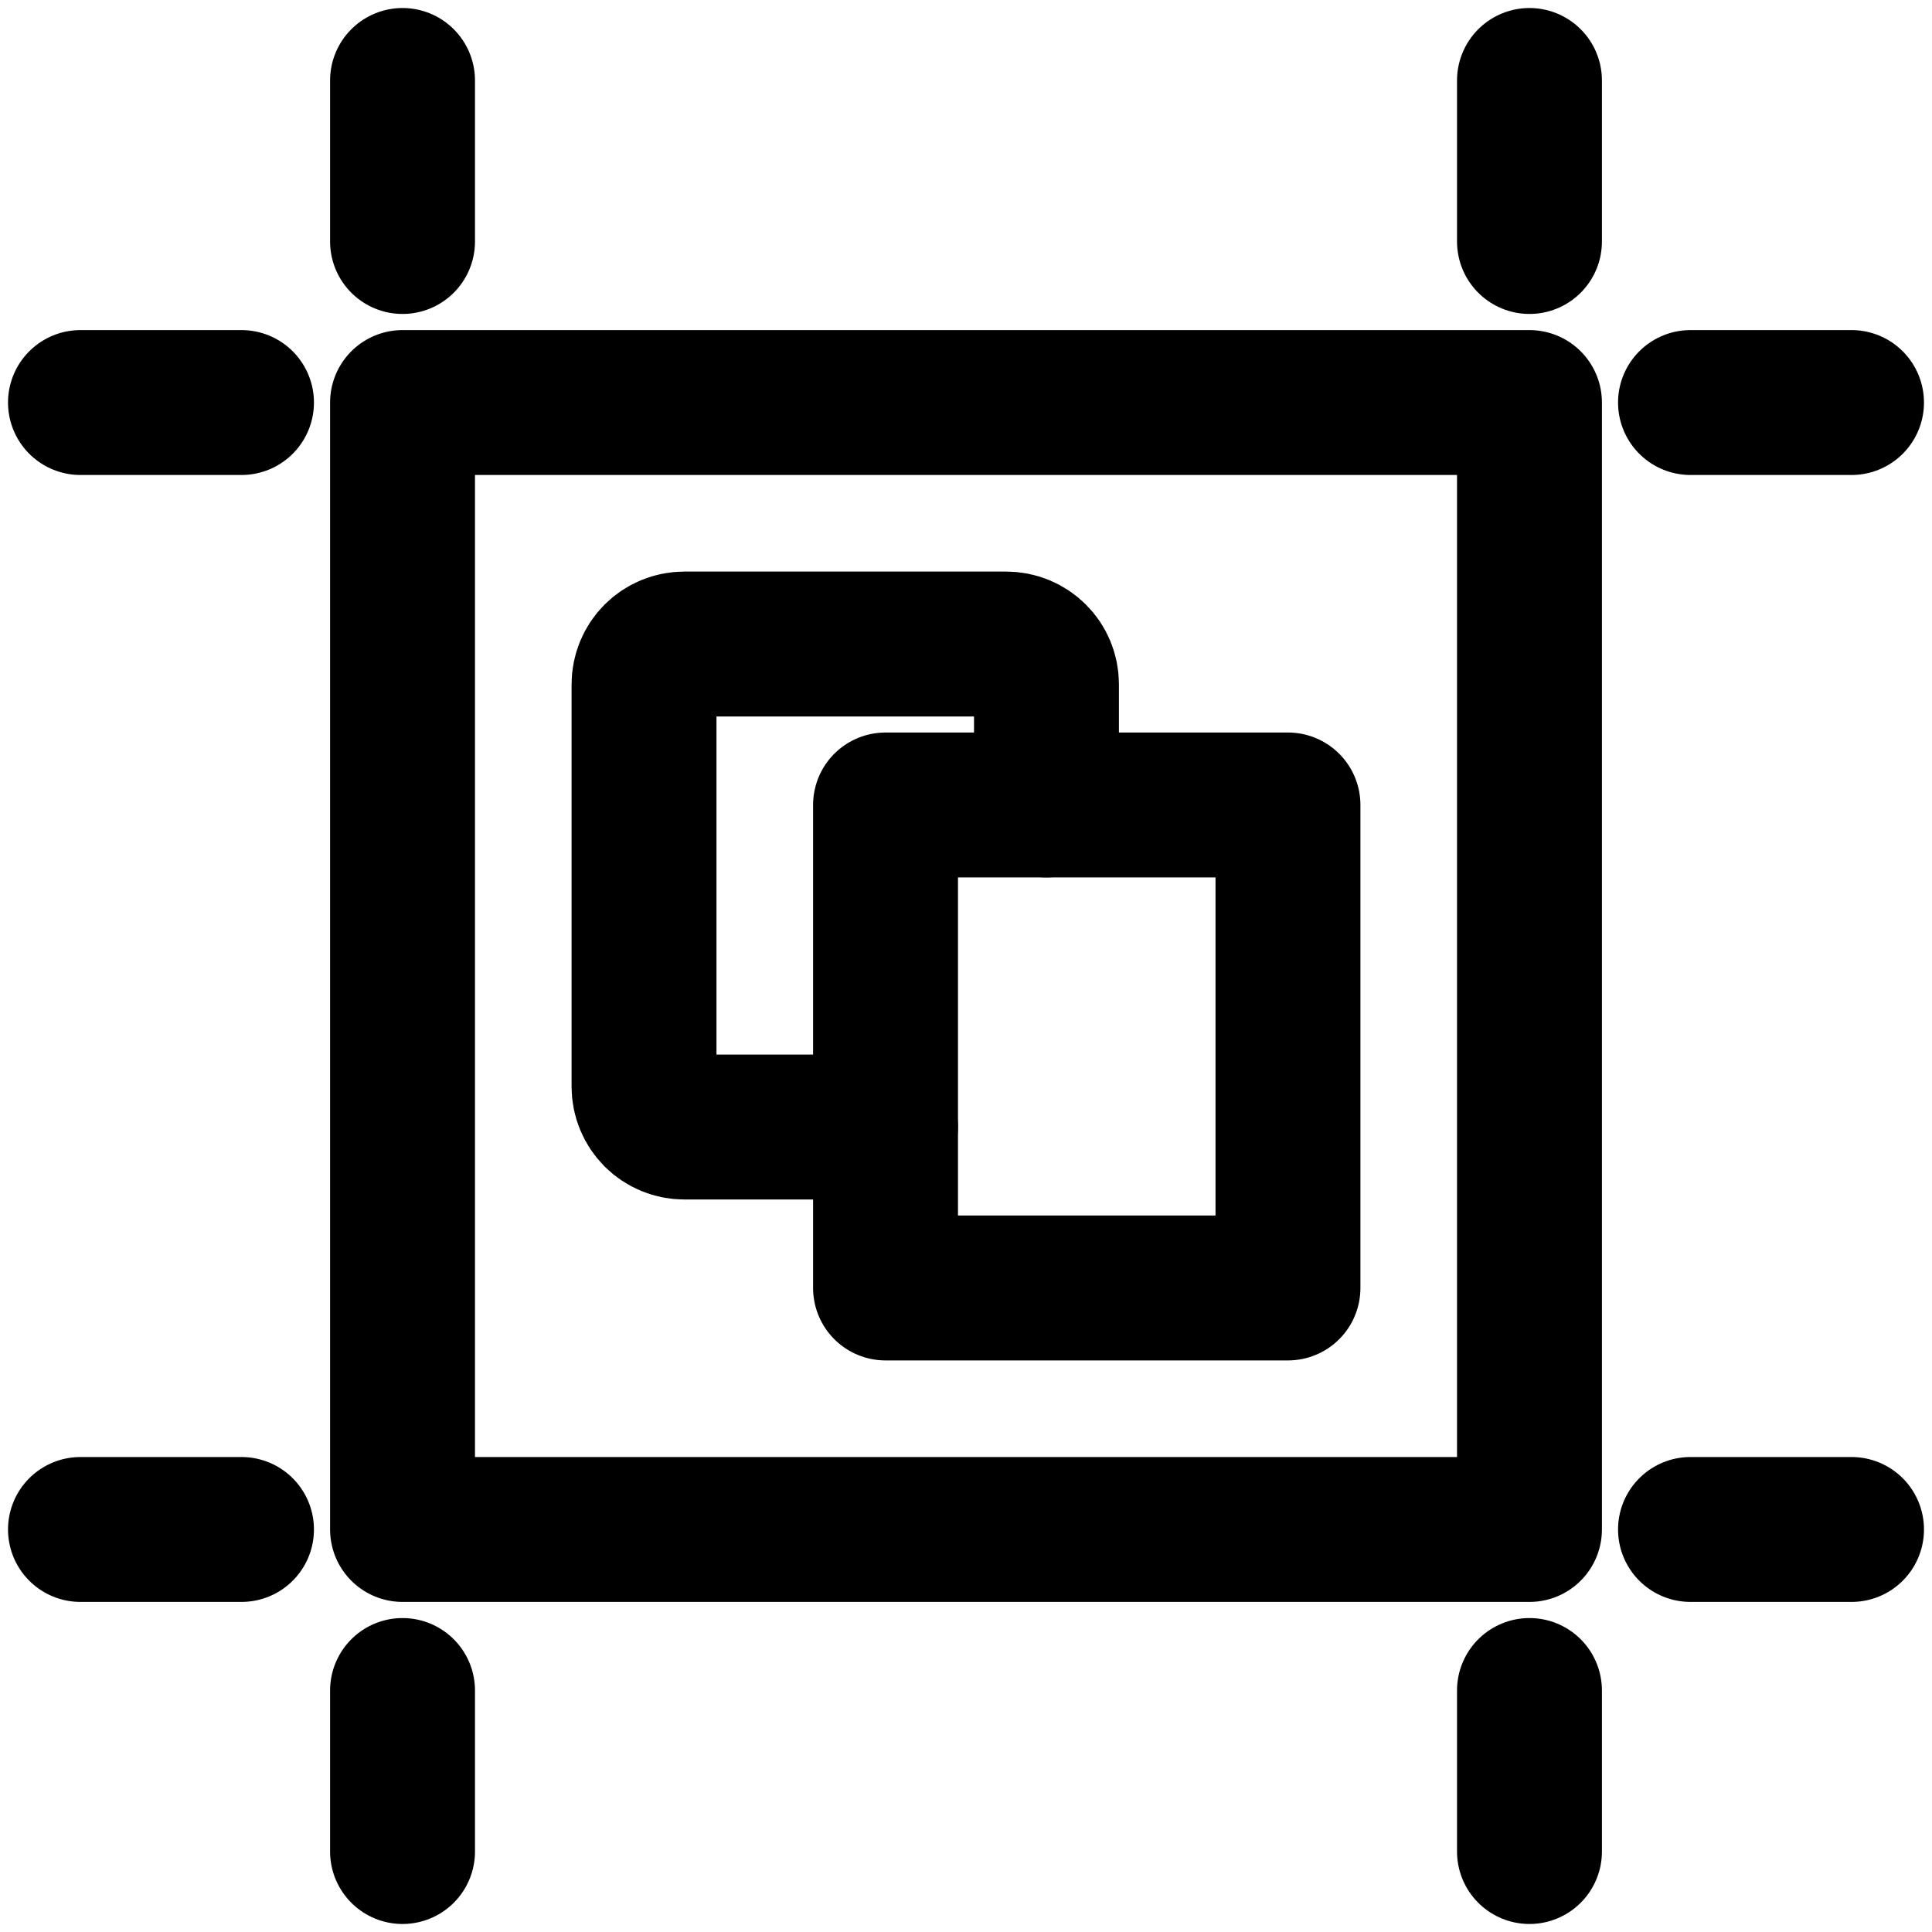
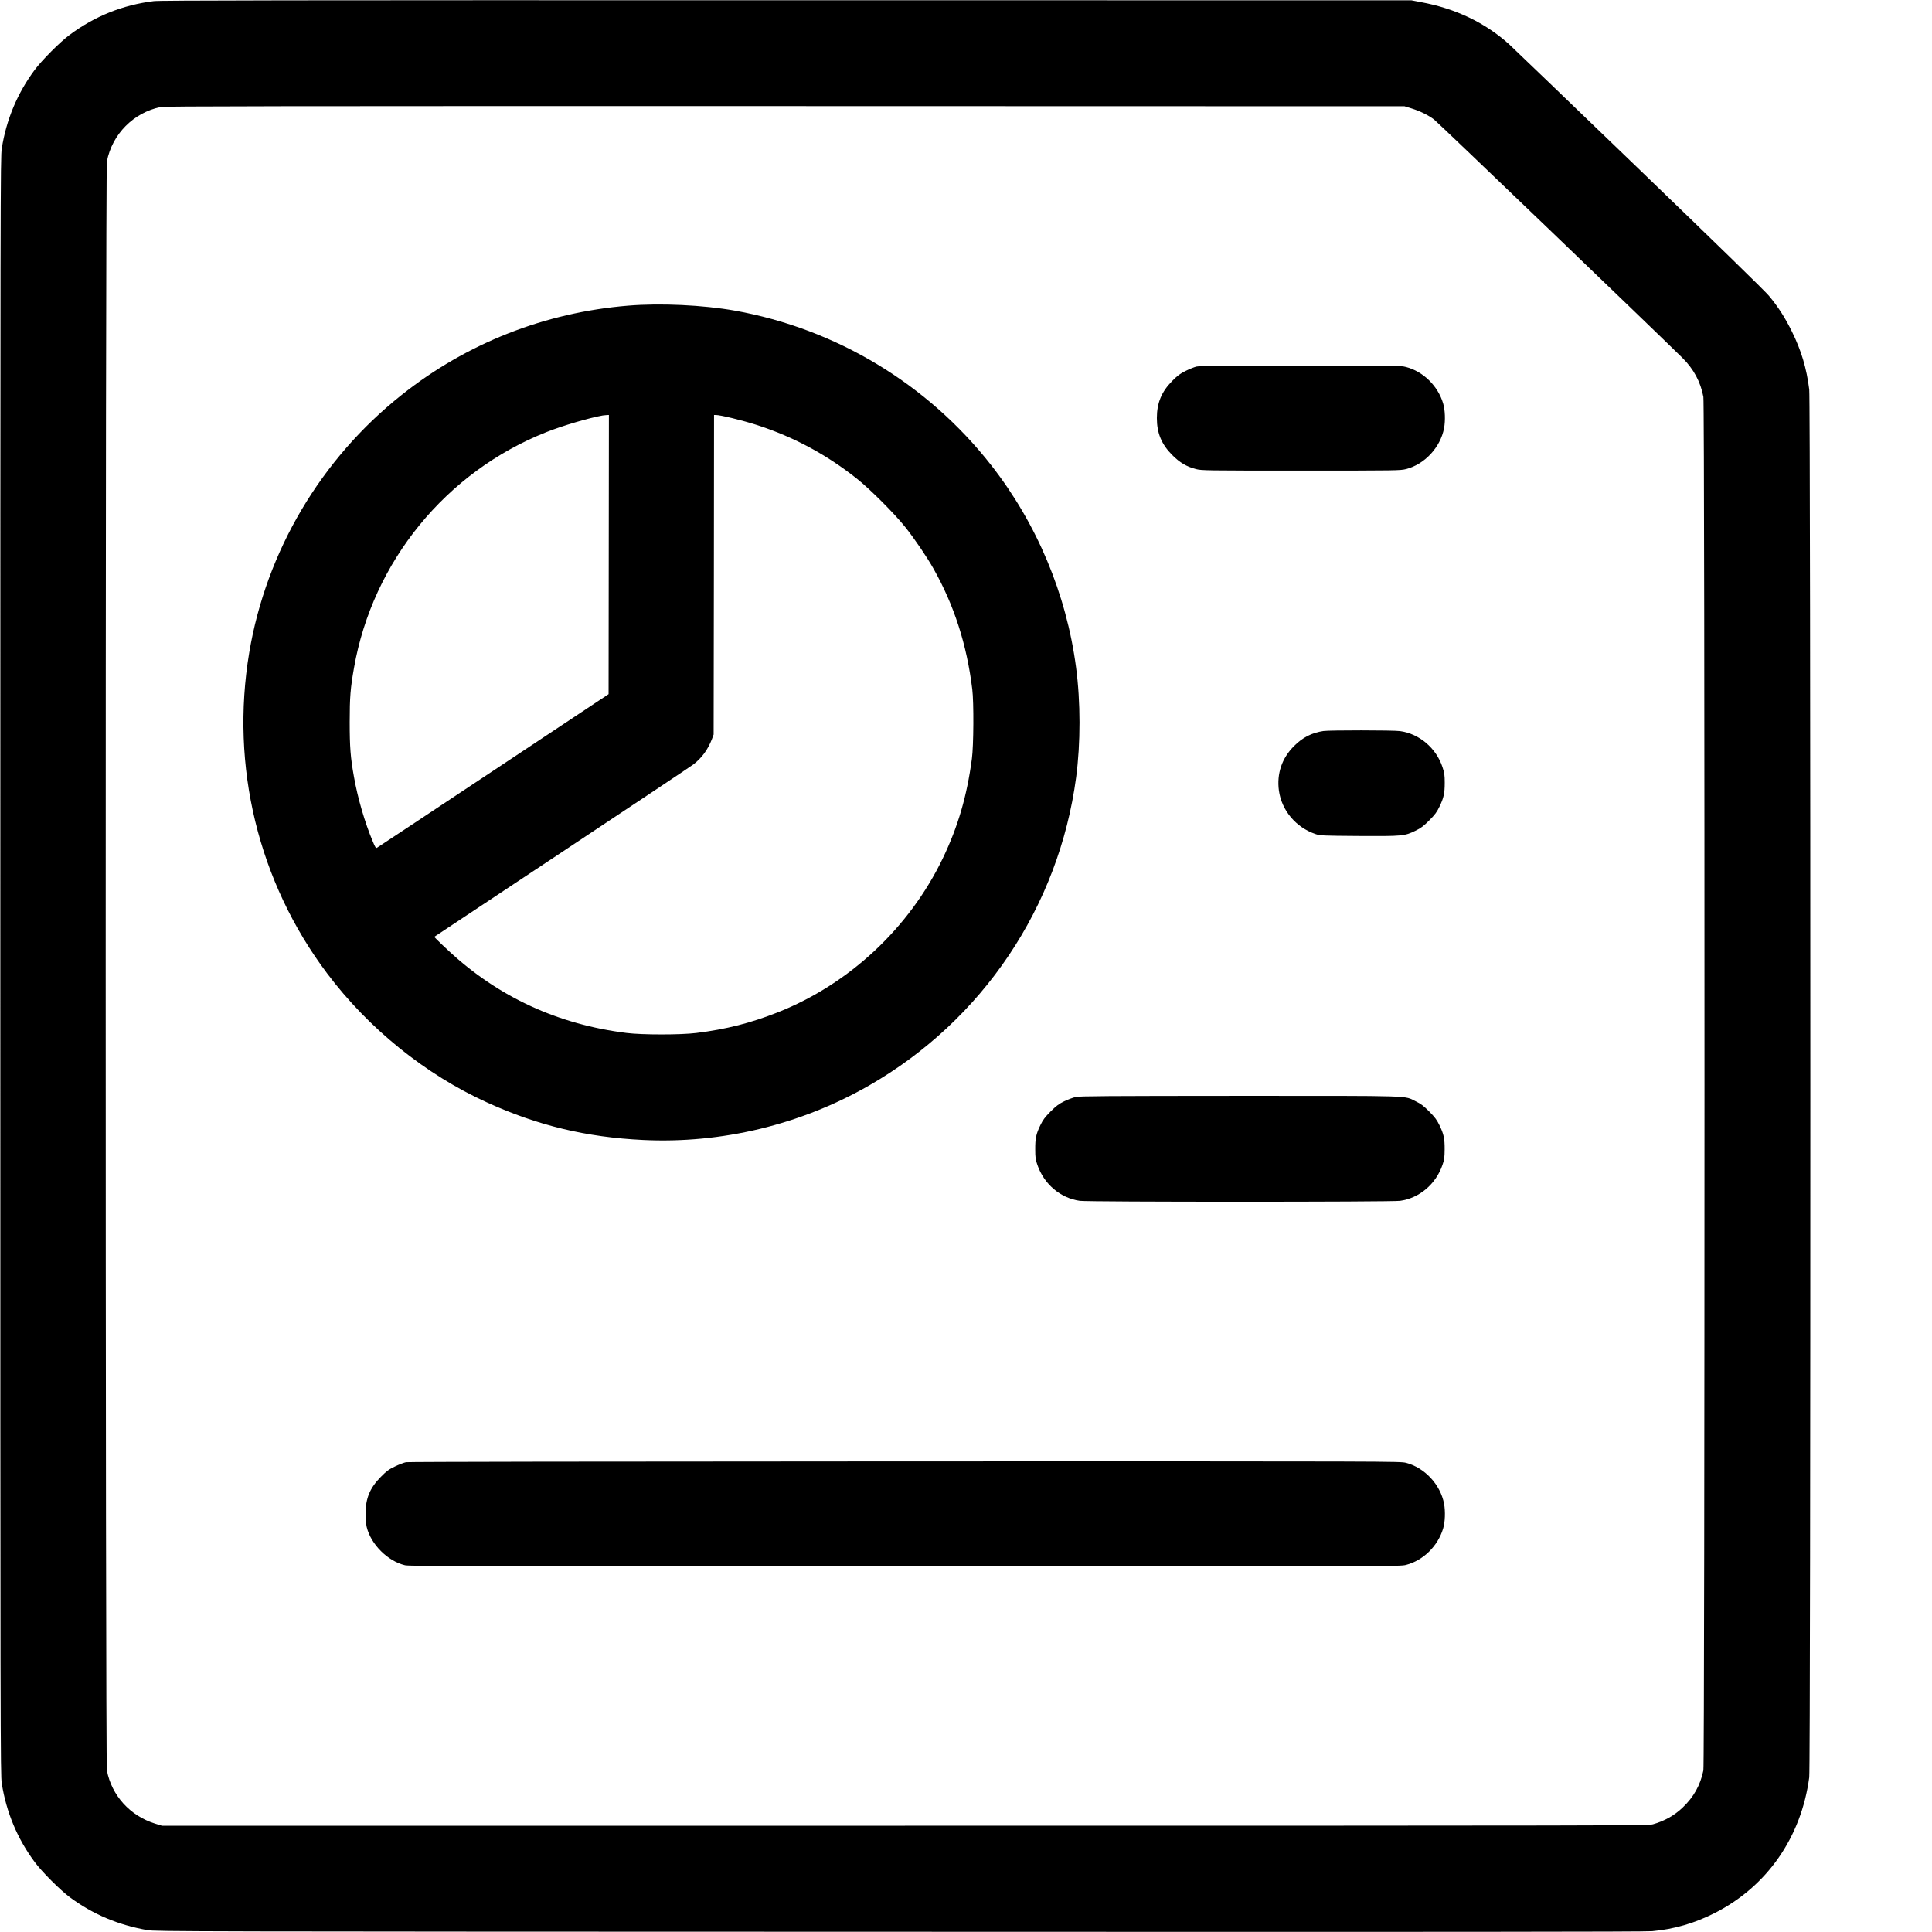
- <svg xmlns="http://www.w3.org/2000/svg" width="20" height="20" viewBox="0 0 20 20" fill="none">
-   <path d="M4.167 0.833V2.5" stroke="currentColor" stroke-width="1.5" stroke-linecap="round" stroke-linejoin="round" />
-   <path d="M2.5 4.167H0.833" stroke="currentColor" stroke-width="1.5" stroke-linecap="round" stroke-linejoin="round" />
-   <path d="M2.5 15.833H0.833" stroke="currentColor" stroke-width="1.5" stroke-linecap="round" stroke-linejoin="round" />
-   <path d="M15.833 0.833V2.5" stroke="currentColor" stroke-width="1.5" stroke-linecap="round" stroke-linejoin="round" />
-   <path d="M4.167 17.5V19.167" stroke="currentColor" stroke-width="1.5" stroke-linecap="round" stroke-linejoin="round" />
-   <path d="M15.833 17.5V19.167" stroke="currentColor" stroke-width="1.5" stroke-linecap="round" stroke-linejoin="round" />
-   <path d="M19.167 4.167H17.5" stroke="currentColor" stroke-width="1.5" stroke-linecap="round" stroke-linejoin="round" />
-   <path d="M19.167 15.833H17.5" stroke="currentColor" stroke-width="1.5" stroke-linecap="round" stroke-linejoin="round" />
-   <path d="M4.167 4.167H15.833V15.833H4.167V4.167Z" stroke="currentColor" stroke-width="1.5" stroke-linecap="round" stroke-linejoin="round" />
-   <path d="M9.167 11.667H7.083C6.973 11.667 6.867 11.623 6.789 11.545C6.711 11.466 6.667 11.361 6.667 11.25V7.083C6.667 6.973 6.711 6.867 6.789 6.789C6.867 6.711 6.973 6.667 7.083 6.667H10.417C10.527 6.667 10.633 6.711 10.711 6.789C10.79 6.867 10.833 6.973 10.833 7.083V8.333" stroke="currentColor" stroke-width="1.5" stroke-linecap="round" stroke-linejoin="round" />
-   <path d="M9.167 8.333H13.333V13.333H9.167V8.333Z" stroke="currentColor" stroke-width="1.5" stroke-linecap="round" stroke-linejoin="round" />
+ <svg xmlns="http://www.w3.org/2000/svg" width="24" height="24" viewBox="0 0 24 24" fill="none">
+   <path fill-rule="evenodd" clip-rule="evenodd" d="M1.91 0.014C1.526 0.061 1.178 0.2 0.864 0.434C0.744 0.523 0.52 0.748 0.431 0.868C0.215 1.159 0.079 1.485 0.022 1.844C0.005 1.949 0.004 2.357 0.004 11.999C0.004 21.642 0.005 22.05 0.022 22.155C0.079 22.514 0.215 22.84 0.431 23.131C0.522 23.254 0.745 23.477 0.868 23.569C1.155 23.781 1.47 23.914 1.833 23.977C1.93 23.994 2.295 23.995 11.169 23.997C17.957 24 20.436 23.998 20.524 23.99C20.797 23.965 21.05 23.892 21.302 23.764C21.951 23.434 22.376 22.824 22.475 22.079C22.494 21.942 22.493 4.984 22.475 4.838C22.442 4.574 22.377 4.357 22.262 4.123C22.177 3.949 22.089 3.811 21.973 3.673C21.924 3.614 21.303 3.009 20.347 2.088C19.497 1.269 18.777 0.577 18.748 0.551C18.45 0.282 18.081 0.105 17.649 0.026L17.534 0.004L9.772 0.003C3.527 0.002 1.991 0.004 1.91 0.014ZM1.996 1.329C1.658 1.399 1.394 1.666 1.328 2.004C1.308 2.11 1.308 21.889 1.328 21.995C1.388 22.305 1.615 22.556 1.924 22.653L2.011 22.68H11.241C20.178 22.68 20.474 22.679 20.534 22.662C20.676 22.622 20.8 22.552 20.901 22.456C21.04 22.324 21.122 22.177 21.16 21.993C21.178 21.901 21.179 5.03 21.16 4.93C21.125 4.743 21.039 4.584 20.901 4.447C20.547 4.098 17.857 1.516 17.814 1.484C17.741 1.429 17.639 1.379 17.532 1.346L17.448 1.32L9.753 1.318C3.367 1.317 2.048 1.319 1.996 1.329ZM7.804 3.797C6.767 3.882 5.799 4.263 4.992 4.904C3.986 5.701 3.307 6.849 3.096 8.107C2.86 9.519 3.208 10.953 4.063 12.091C4.578 12.776 5.284 13.347 6.048 13.694C6.676 13.981 7.283 14.127 7.986 14.161C8.963 14.209 9.945 13.972 10.795 13.485C12.206 12.675 13.154 11.264 13.368 9.657C13.424 9.233 13.424 8.719 13.367 8.289C13.247 7.378 12.879 6.502 12.313 5.779C11.523 4.769 10.388 4.085 9.129 3.859C8.734 3.789 8.205 3.764 7.804 3.797ZM14.862 4.554C14.834 4.561 14.774 4.585 14.728 4.608C14.661 4.641 14.628 4.665 14.562 4.732C14.429 4.866 14.371 5.006 14.371 5.193C14.371 5.381 14.429 5.52 14.563 5.654C14.657 5.748 14.741 5.797 14.856 5.827C14.929 5.845 14.965 5.846 16.161 5.846C17.36 5.846 17.394 5.845 17.467 5.827C17.698 5.768 17.894 5.557 17.939 5.318C17.956 5.223 17.952 5.093 17.927 5.011C17.862 4.793 17.679 4.614 17.466 4.559C17.394 4.541 17.357 4.54 16.152 4.541C15.176 4.542 14.902 4.545 14.862 4.554ZM7.488 5.161C7.318 5.191 6.991 5.287 6.787 5.368C5.54 5.862 4.63 6.976 4.398 8.294C4.353 8.548 4.344 8.661 4.344 8.971C4.344 9.28 4.354 9.412 4.397 9.65C4.444 9.917 4.533 10.221 4.632 10.456C4.661 10.527 4.67 10.539 4.683 10.531C4.692 10.527 5.342 10.095 6.129 9.573L7.56 8.623L7.562 6.889L7.564 5.155L7.538 5.156C7.523 5.157 7.501 5.159 7.488 5.161ZM8.868 7.14L8.865 9.124L8.844 9.181C8.793 9.313 8.716 9.418 8.612 9.497C8.582 9.52 7.846 10.011 6.976 10.588L5.394 11.638L5.426 11.671C5.443 11.689 5.511 11.754 5.577 11.815C6.194 12.387 6.933 12.726 7.785 12.832C7.981 12.856 8.452 12.856 8.649 12.832C9.021 12.786 9.324 12.709 9.666 12.574C10.552 12.222 11.296 11.527 11.713 10.66C11.901 10.267 12.011 9.892 12.073 9.427C12.095 9.265 12.098 8.723 12.078 8.563C12.011 8.01 11.852 7.516 11.595 7.062C11.515 6.919 11.356 6.686 11.245 6.547C11.113 6.381 10.812 6.08 10.649 5.95C10.269 5.648 9.865 5.43 9.407 5.281C9.224 5.222 8.95 5.155 8.89 5.155H8.87L8.868 7.14ZM16.44 9.081C16.295 9.103 16.181 9.161 16.075 9.268C15.924 9.418 15.859 9.611 15.887 9.82C15.921 10.068 16.099 10.279 16.342 10.361C16.398 10.38 16.424 10.382 16.881 10.385C17.428 10.388 17.448 10.386 17.587 10.318C17.653 10.286 17.685 10.261 17.755 10.191C17.826 10.12 17.849 10.088 17.881 10.022C17.934 9.913 17.947 9.856 17.947 9.724C17.947 9.629 17.943 9.603 17.919 9.529C17.841 9.293 17.632 9.115 17.392 9.082C17.307 9.07 16.517 9.07 16.44 9.081ZM13.363 13.627C13.329 13.635 13.264 13.659 13.219 13.681C13.153 13.713 13.121 13.738 13.05 13.808C12.979 13.88 12.956 13.911 12.924 13.977C12.87 14.088 12.859 14.143 12.86 14.28C12.86 14.379 12.864 14.405 12.887 14.471C12.969 14.71 13.174 14.884 13.414 14.917C13.519 14.932 17.287 14.932 17.392 14.917C17.631 14.884 17.837 14.71 17.919 14.471C17.942 14.405 17.945 14.379 17.946 14.28C17.947 14.143 17.935 14.088 17.881 13.977C17.849 13.911 17.826 13.88 17.755 13.808C17.685 13.738 17.653 13.713 17.587 13.681C17.438 13.608 17.597 13.613 15.398 13.613C13.748 13.614 13.415 13.616 13.363 13.627ZM5.044 18.164C5.018 18.169 4.956 18.193 4.906 18.217C4.829 18.254 4.802 18.274 4.733 18.344C4.595 18.483 4.541 18.612 4.541 18.806C4.541 18.862 4.547 18.934 4.555 18.968C4.606 19.183 4.816 19.393 5.031 19.444C5.085 19.457 5.8 19.458 11.242 19.459C17.335 19.459 17.392 19.459 17.466 19.44C17.679 19.385 17.862 19.206 17.927 18.988C17.952 18.906 17.956 18.776 17.939 18.681C17.894 18.442 17.698 18.232 17.467 18.172C17.392 18.153 17.359 18.153 11.242 18.154C7.478 18.155 5.074 18.159 5.044 18.164Z" fill="currentColor" />
</svg>
